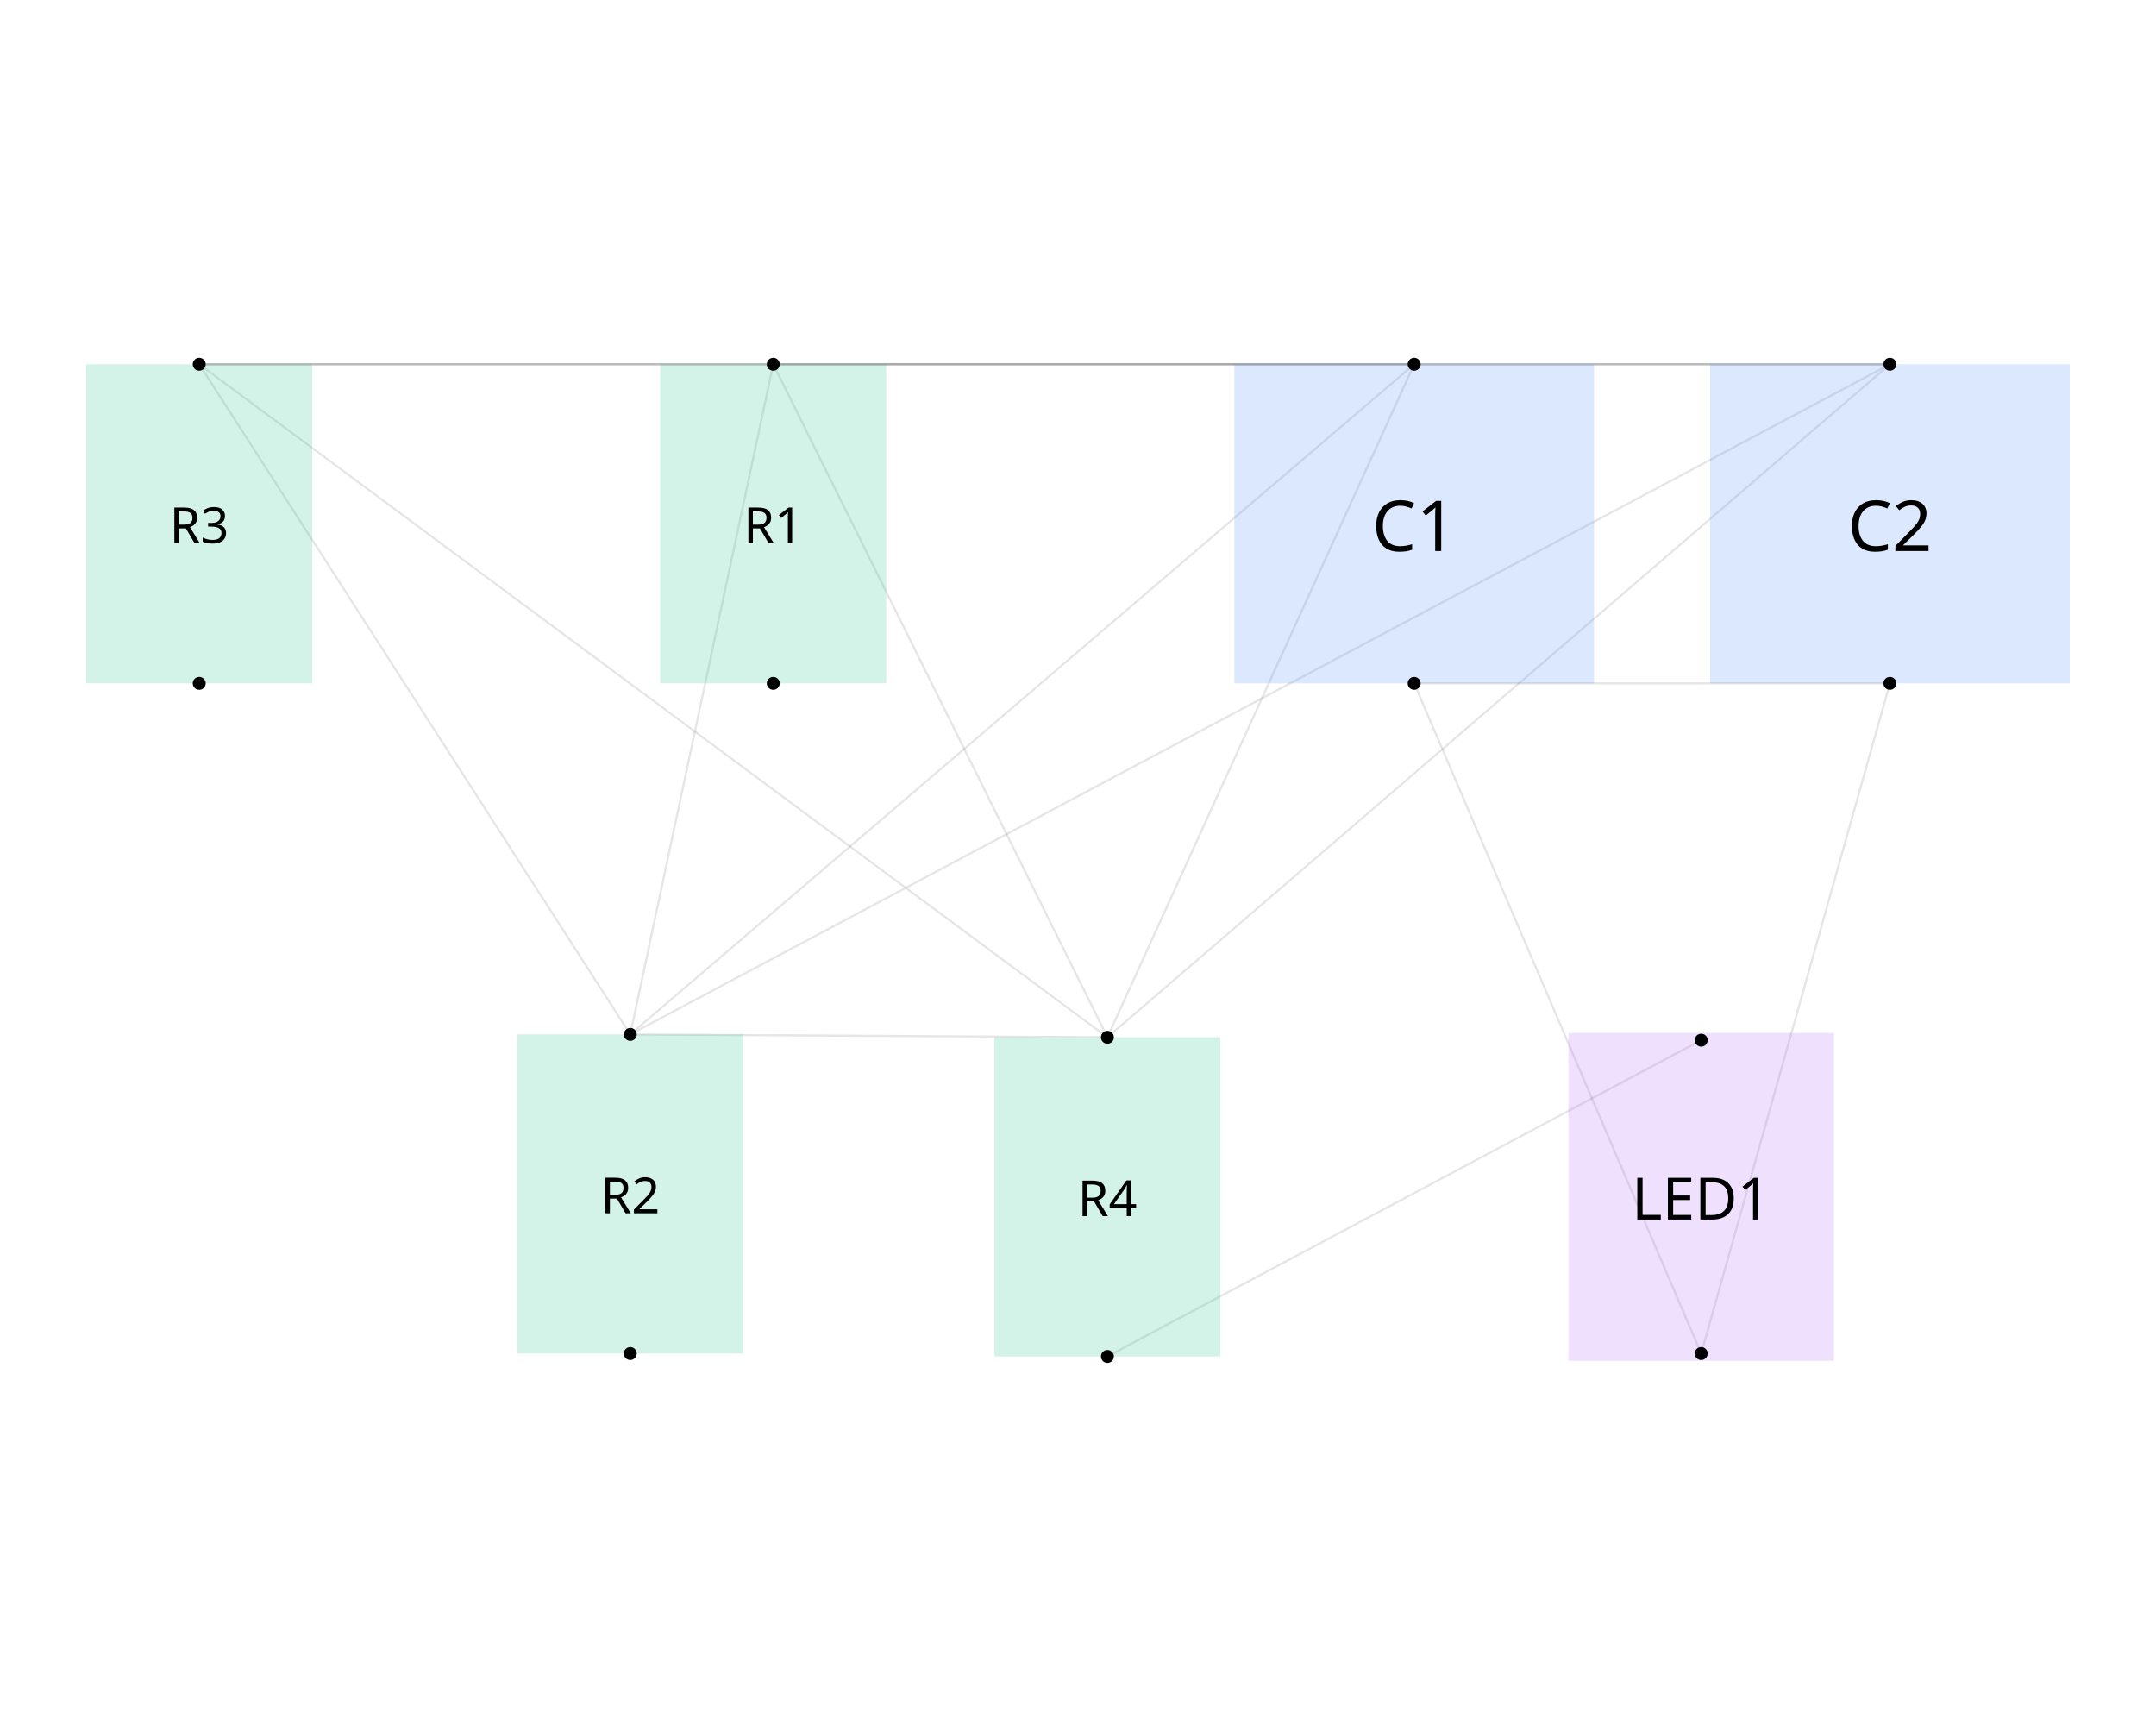
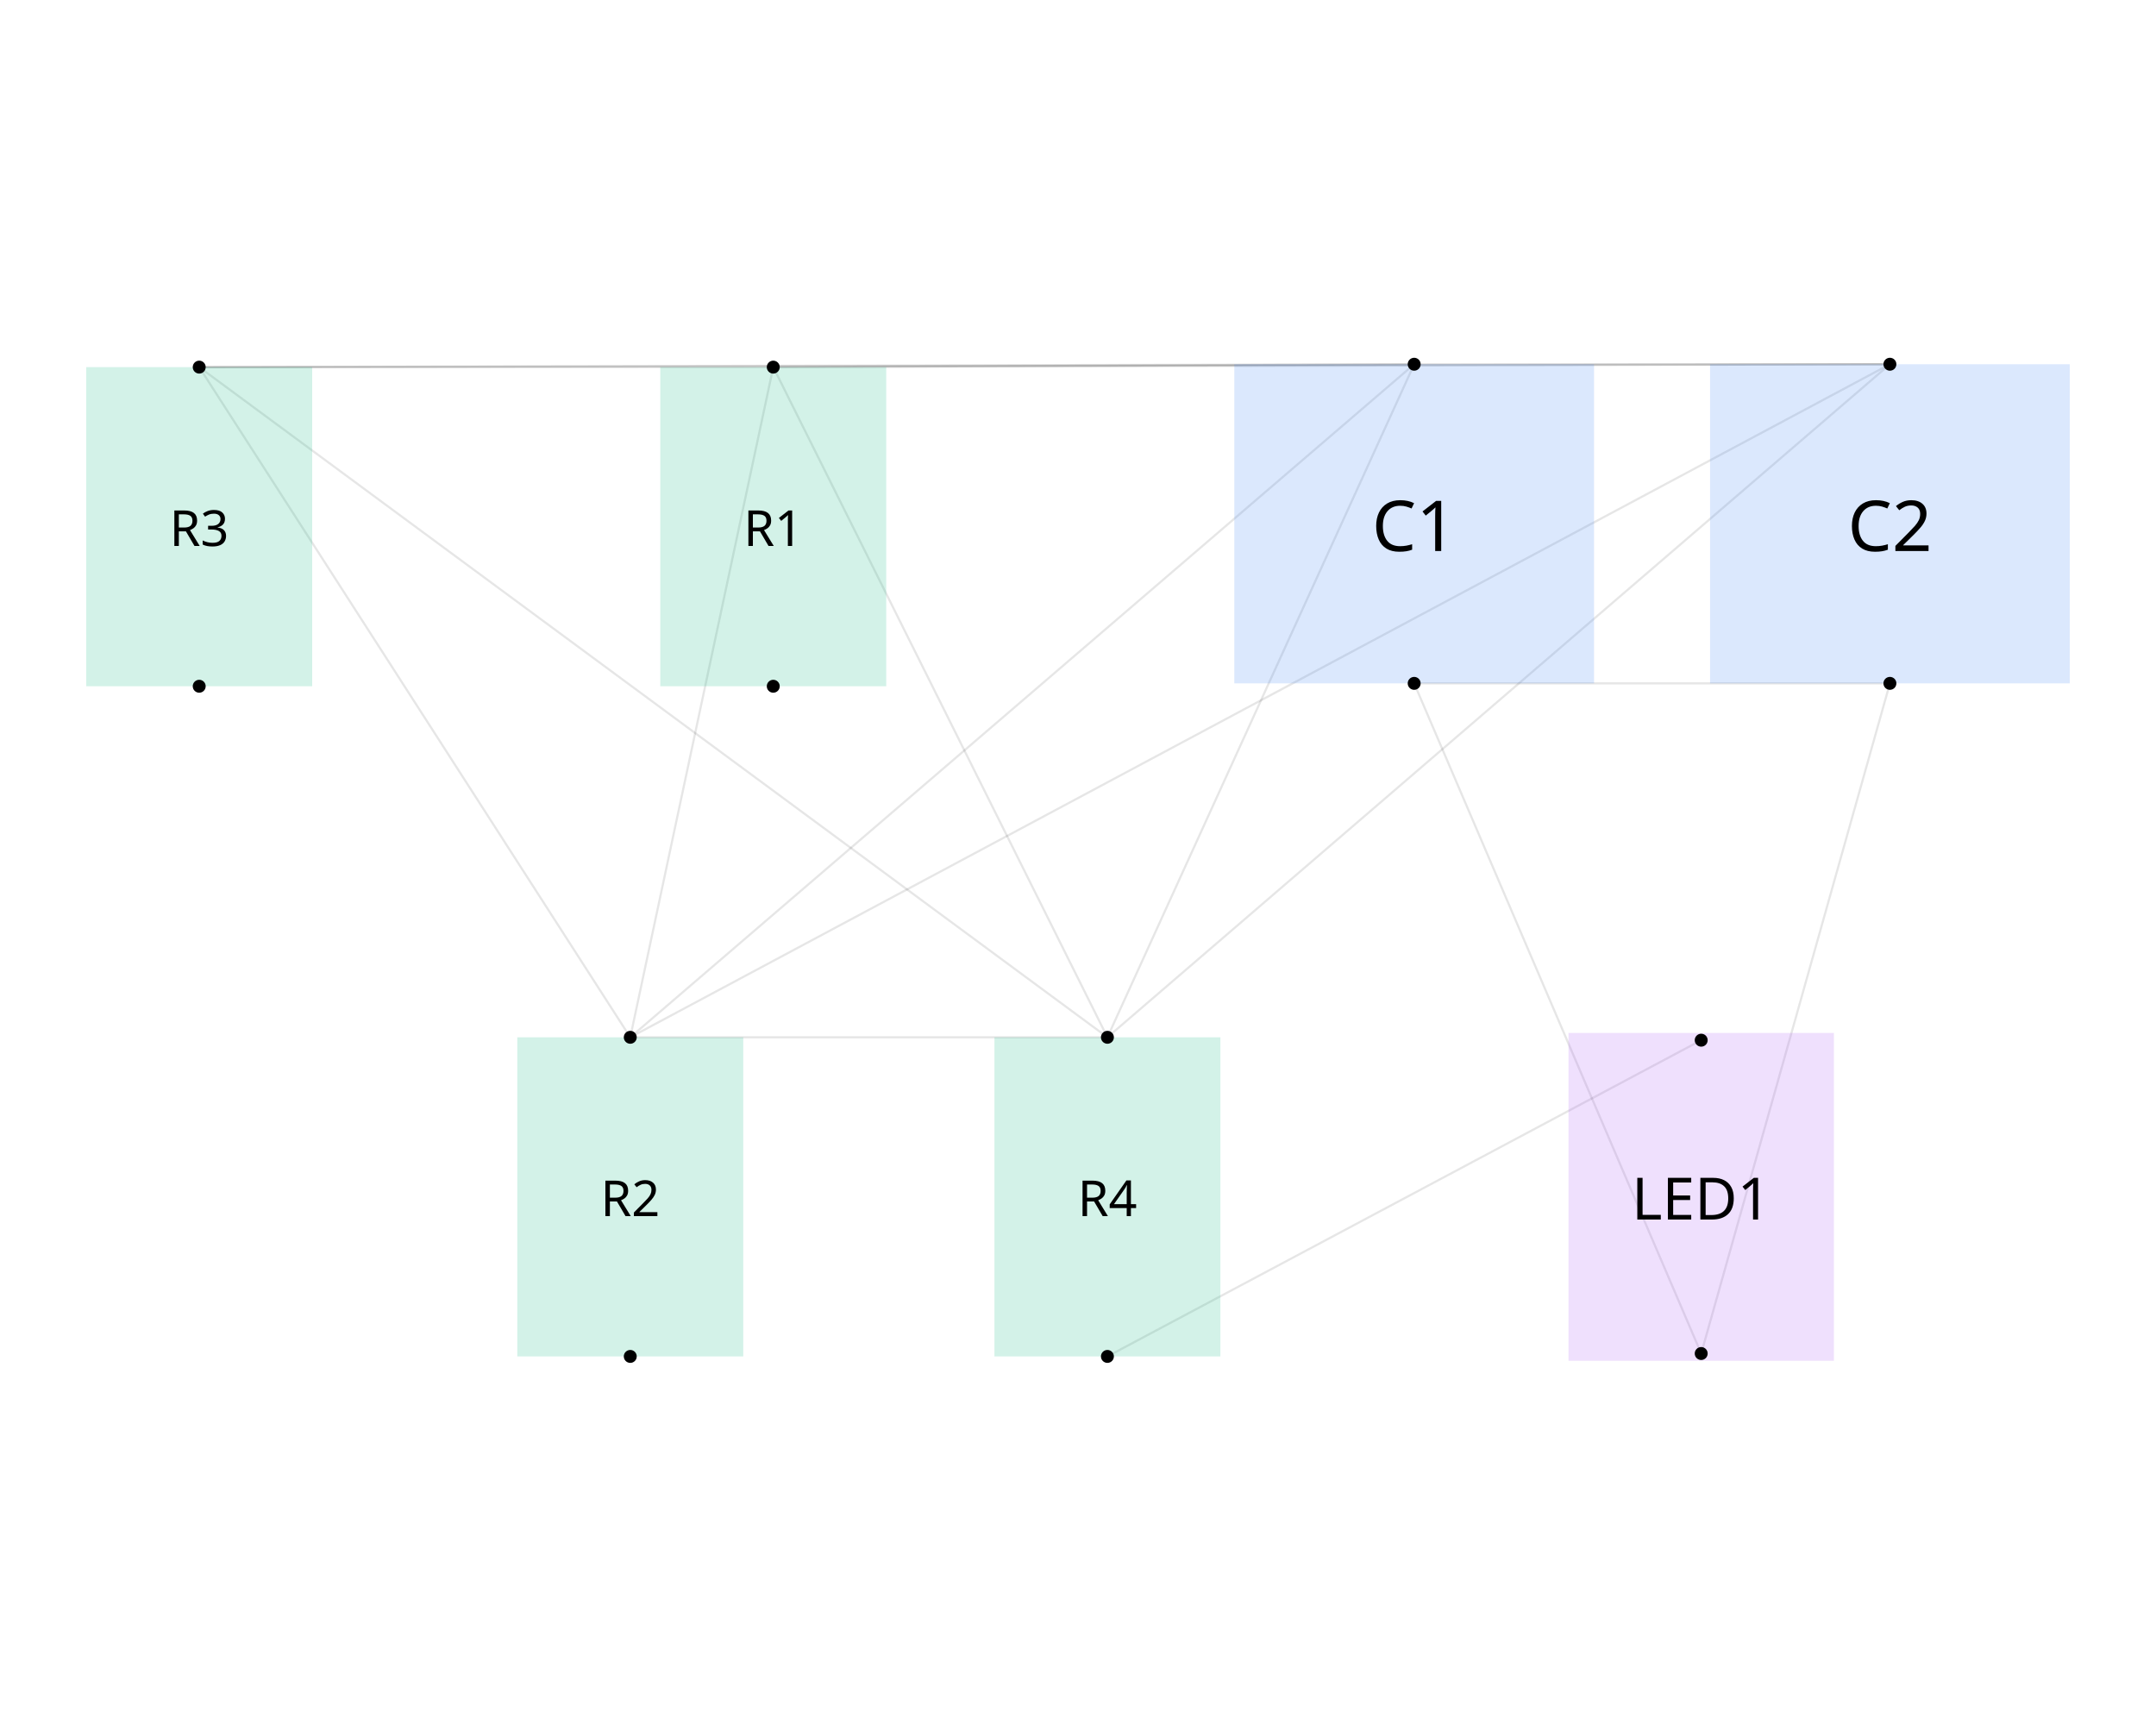
<svg xmlns="http://www.w3.org/2000/svg" width="1000" height="800" viewBox="0 0 1000 800">
  <rect width="100%" height="100%" fill="white" />
  <g>
    <polyline data-points="-0.03402232500000014,2.87 1.605977675,2.87" data-type="line" data-label="" points="655.927,168.918 876.582,168.918" fill="none" stroke="rgba(0,0,0,0.1)" stroke-width="1px" />
  </g>
  <g>
-     <polyline data-points="-0.03402232500000014,2.87 -2.2434776749999994,2.869999999999999" data-type="line" data-label="" points="655.927,168.918 358.654,168.918" fill="none" stroke="rgba(0,0,0,0.1)" stroke-width="1px" />
+     <polyline data-points="-0.03402232500000014,2.87 -2.2434776749999994,2.8599999999999994" data-type="line" data-label="" points="655.927,168.918 358.654,170.263" fill="none" stroke="rgba(0,0,0,0.1)" stroke-width="1px" />
  </g>
  <g>
-     <polyline data-points="-0.03402232500000014,2.87 -2.7364106999999986,0.5599999999999995" data-type="line" data-label="" points="655.927,168.918 292.332,479.718" fill="none" stroke="rgba(0,0,0,0.1)" stroke-width="1px" />
+     <polyline data-points="-0.03402232500000014,2.87 -2.7364106999999995,0.5499999999999997" data-type="line" data-label="" points="655.927,168.918 292.332,481.064" fill="none" stroke="rgba(0,0,0,0.1)" stroke-width="1px" />
  </g>
  <g>
-     <polyline data-points="-0.03402232500000014,2.87 -4.222388374999999,2.869999999999999" data-type="line" data-label="" points="655.927,168.918 92.4,168.918" fill="none" stroke="rgba(0,0,0,0.1)" stroke-width="1px" />
+     <polyline data-points="-0.03402232500000014,2.87 -4.222388374999999,2.8599999999999994" data-type="line" data-label="" points="655.927,168.918 92.4,170.263" fill="none" stroke="rgba(0,0,0,0.1)" stroke-width="1px" />
  </g>
  <g>
    <polyline data-points="-0.03402232500000014,2.87 -1.091522325,0.55" data-type="line" data-label="" points="655.927,168.918 513.644,481.064" fill="none" stroke="rgba(0,0,0,0.1)" stroke-width="1px" />
  </g>
  <g>
-     <polyline data-points="1.605977675,2.87 -2.2434776749999994,2.869999999999999" data-type="line" data-label="" points="876.582,168.918 358.654,168.918" fill="none" stroke="rgba(0,0,0,0.1)" stroke-width="1px" />
+     <polyline data-points="1.605977675,2.87 -2.2434776749999994,2.8599999999999994" data-type="line" data-label="" points="876.582,168.918 358.654,170.263" fill="none" stroke="rgba(0,0,0,0.1)" stroke-width="1px" />
  </g>
  <g>
-     <polyline data-points="1.605977675,2.87 -2.7364106999999986,0.5599999999999995" data-type="line" data-label="" points="876.582,168.918 292.332,479.718" fill="none" stroke="rgba(0,0,0,0.1)" stroke-width="1px" />
+     <polyline data-points="1.605977675,2.87 -2.7364106999999995,0.5499999999999997" data-type="line" data-label="" points="876.582,168.918 292.332,481.064" fill="none" stroke="rgba(0,0,0,0.1)" stroke-width="1px" />
  </g>
  <g>
-     <polyline data-points="1.605977675,2.87 -4.222388374999999,2.869999999999999" data-type="line" data-label="" points="876.582,168.918 92.4,168.918" fill="none" stroke="rgba(0,0,0,0.1)" stroke-width="1px" />
+     <polyline data-points="1.605977675,2.87 -4.222388374999999,2.8599999999999994" data-type="line" data-label="" points="876.582,168.918 92.4,170.263" fill="none" stroke="rgba(0,0,0,0.1)" stroke-width="1px" />
  </g>
  <g>
    <polyline data-points="1.605977675,2.87 -1.091522325,0.55" data-type="line" data-label="" points="876.582,168.918 513.644,481.064" fill="none" stroke="rgba(0,0,0,0.1)" stroke-width="1px" />
  </g>
  <g>
-     <polyline data-points="-2.2434776749999994,2.869999999999999 -2.7364106999999986,0.5599999999999995" data-type="line" data-label="" points="358.654,168.918 292.332,479.718" fill="none" stroke="rgba(0,0,0,0.1)" stroke-width="1px" />
+     <polyline data-points="-2.2434776749999994,2.8599999999999994 -2.7364106999999995,0.5499999999999997" data-type="line" data-label="" points="358.654,170.263 292.332,481.064" fill="none" stroke="rgba(0,0,0,0.1)" stroke-width="1px" />
  </g>
  <g>
-     <polyline data-points="-2.2434776749999994,2.869999999999999 -4.222388374999999,2.869999999999999" data-type="line" data-label="" points="358.654,168.918 92.4,168.918" fill="none" stroke="rgba(0,0,0,0.1)" stroke-width="1px" />
+     <polyline data-points="-2.2434776749999994,2.8599999999999994 -4.222388374999999,2.8599999999999994" data-type="line" data-label="" points="358.654,170.263 92.4,170.263" fill="none" stroke="rgba(0,0,0,0.1)" stroke-width="1px" />
  </g>
  <g>
-     <polyline data-points="-2.2434776749999994,2.869999999999999 -1.091522325,0.55" data-type="line" data-label="" points="358.654,168.918 513.644,481.064" fill="none" stroke="rgba(0,0,0,0.1)" stroke-width="1px" />
+     <polyline data-points="-2.2434776749999994,2.8599999999999994 -1.091522325,0.55" data-type="line" data-label="" points="358.654,170.263 513.644,481.064" fill="none" stroke="rgba(0,0,0,0.1)" stroke-width="1px" />
  </g>
  <g>
-     <polyline data-points="-2.7364106999999986,0.5599999999999995 -4.222388374999999,2.869999999999999" data-type="line" data-label="" points="292.332,479.718 92.4,168.918" fill="none" stroke="rgba(0,0,0,0.1)" stroke-width="1px" />
+     <polyline data-points="-2.7364106999999995,0.5499999999999997 -4.222388374999999,2.8599999999999994" data-type="line" data-label="" points="292.332,481.064 92.4,170.263" fill="none" stroke="rgba(0,0,0,0.1)" stroke-width="1px" />
  </g>
  <g>
-     <polyline data-points="-2.7364106999999986,0.5599999999999995 -1.091522325,0.55" data-type="line" data-label="" points="292.332,479.718 513.644,481.064" fill="none" stroke="rgba(0,0,0,0.1)" stroke-width="1px" />
+     <polyline data-points="-2.7364106999999995,0.5499999999999997 -1.091522325,0.55" data-type="line" data-label="" points="292.332,481.064 513.644,481.064" fill="none" stroke="rgba(0,0,0,0.1)" stroke-width="1px" />
  </g>
  <g>
-     <polyline data-points="-4.222388374999999,2.869999999999999 -1.091522325,0.55" data-type="line" data-label="" points="92.4,168.918 513.644,481.064" fill="none" stroke="rgba(0,0,0,0.1)" stroke-width="1px" />
+     <polyline data-points="-4.222388374999999,2.8599999999999994 -1.091522325,0.55" data-type="line" data-label="" points="92.4,170.263 513.644,481.064" fill="none" stroke="rgba(0,0,0,0.1)" stroke-width="1px" />
  </g>
  <g>
    <polyline data-points="-0.034022325000000346,1.7699999999999998 1.605977675,1.7699999999999998" data-type="line" data-label="" points="655.927,316.918 876.582,316.918" fill="none" stroke="rgba(0,0,0,0.1)" stroke-width="1px" />
  </g>
  <g>
    <polyline data-points="-0.034022325000000346,1.7699999999999998 0.9554330249999993,-0.54" data-type="line" data-label="" points="655.927,316.918 789.054,627.719" fill="none" stroke="rgba(0,0,0,0.1)" stroke-width="1px" />
  </g>
  <g>
    <polyline data-points="1.605977675,1.7699999999999998 0.9554330249999993,-0.54" data-type="line" data-label="" points="876.582,316.918 789.054,627.719" fill="none" stroke="rgba(0,0,0,0.1)" stroke-width="1px" />
  </g>
  <g>
    <polyline data-points="-1.091522325,-0.55 0.9554330249999995,0.54" data-type="line" data-label="" points="513.644,629.064 789.054,482.409" fill="none" stroke="rgba(0,0,0,0.1)" stroke-width="1px" />
  </g>
  <g>
    <rect data-type="rect" data-label="C1" data-x="-0.03402232500000024" data-y="2.32" x="572.508" y="168.918" width="166.837" height="148" fill="rgba(59, 130, 246, 0.18)" stroke="none" stroke-width="0.007" />
  </g>
  <g>
    <rect data-type="rect" data-label="C2" data-x="1.605977675" data-y="2.32" x="793.163" y="168.918" width="166.837" height="148" fill="rgba(59, 130, 246, 0.18)" stroke="none" stroke-width="0.007" />
  </g>
  <g>
-     <rect data-type="rect" data-label="R1" data-x="-2.2434776749999994" data-y="2.3199999999999994" x="306.254" y="168.918" width="104.799" height="148" fill="rgba(16, 185, 129, 0.18)" stroke="none" stroke-width="0.007" />
+     <rect data-type="rect" data-label="R1" data-x="-2.2434776749999994" data-y="2.3099999999999996" x="306.254" y="170.263" width="104.799" height="148" fill="rgba(16, 185, 129, 0.18)" stroke="none" stroke-width="0.007" />
  </g>
  <g>
-     <rect data-type="rect" data-label="R2" data-x="-2.7364106999999986" data-y="0.009999999999999454" x="239.932" y="479.718" width="104.799" height="148" fill="rgba(16, 185, 129, 0.18)" stroke="none" stroke-width="0.007" />
+     <rect data-type="rect" data-label="R2" data-x="-2.7364106999999995" data-y="-3.3306690738754696e-16" x="239.932" y="481.064" width="104.799" height="148" fill="rgba(16, 185, 129, 0.18)" stroke="none" stroke-width="0.007" />
  </g>
  <g>
-     <rect data-type="rect" data-label="R3" data-x="-4.222388374999999" data-y="2.3199999999999994" x="40" y="168.918" width="104.799" height="148" fill="rgba(16, 185, 129, 0.18)" stroke="none" stroke-width="0.007" />
+     <rect data-type="rect" data-label="R3" data-x="-4.222388374999999" data-y="2.3099999999999996" x="40" y="170.263" width="104.799" height="148" fill="rgba(16, 185, 129, 0.18)" stroke="none" stroke-width="0.007" />
  </g>
  <g>
    <rect data-type="rect" data-label="R4" data-x="-1.091522325" data-y="0" x="461.245" y="481.064" width="104.799" height="148" fill="rgba(16, 185, 129, 0.18)" stroke="none" stroke-width="0.007" />
  </g>
  <g>
    <rect data-type="rect" data-label="LED1" data-x="0.9554330249999994" data-y="0" x="727.499" y="479.046" width="123.109" height="152.037" fill="rgba(168, 85, 247, 0.18)" stroke="none" stroke-width="0.007" />
  </g>
  <text data-type="text" data-label="C1" data-x="-0.03402232500000024" data-y="2.32" x="655.927" y="242.918" fill="black" font-size="32.56" font-family="sans-serif" text-anchor="middle" dominant-baseline="central">C1</text>
  <text data-type="text" data-label="C2" data-x="1.605977675" data-y="2.32" x="876.582" y="242.918" fill="black" font-size="32.56" font-family="sans-serif" text-anchor="middle" dominant-baseline="central">C2</text>
-   <text data-type="text" data-label="R1" data-x="-2.2434776749999994" data-y="2.3199999999999994" x="358.654" y="242.918" fill="black" font-size="23.056" font-family="sans-serif" text-anchor="middle" dominant-baseline="central">R1</text>
-   <text data-type="text" data-label="R2" data-x="-2.7364106999999986" data-y="0.009999999999999454" x="292.332" y="553.719" fill="black" font-size="23.056" font-family="sans-serif" text-anchor="middle" dominant-baseline="central">R2</text>
-   <text data-type="text" data-label="R3" data-x="-4.222388374999999" data-y="2.3199999999999994" x="92.4" y="242.918" fill="black" font-size="23.056" font-family="sans-serif" text-anchor="middle" dominant-baseline="central">R3</text>
+   <text data-type="text" data-label="R1" data-x="-2.2434776749999994" data-y="2.3099999999999996" x="358.654" y="244.263" fill="black" font-size="23.056" font-family="sans-serif" text-anchor="middle" dominant-baseline="central">R1</text>
+   <text data-type="text" data-label="R2" data-x="-2.7364106999999995" data-y="-3.3306690738754696e-16" x="292.332" y="555.064" fill="black" font-size="23.056" font-family="sans-serif" text-anchor="middle" dominant-baseline="central">R2</text>
+   <text data-type="text" data-label="R3" data-x="-4.222388374999999" data-y="2.3099999999999996" x="92.4" y="244.263" fill="black" font-size="23.056" font-family="sans-serif" text-anchor="middle" dominant-baseline="central">R3</text>
  <text data-type="text" data-label="R4" data-x="-1.091522325" data-y="0" x="513.644" y="555.064" fill="black" font-size="23.056" font-family="sans-serif" text-anchor="middle" dominant-baseline="central">R4</text>
  <text data-type="text" data-label="LED1" data-x="0.9554330249999994" data-y="0" x="789.054" y="555.064" fill="black" font-size="27.084" font-family="sans-serif" text-anchor="middle" dominant-baseline="central">LED1</text>
  <g>
    <circle data-type="point" data-label="C1.1 (unnamedsubcircuitsubcircuit_source_group_0_connectivity_net0)" data-x="-0.03402232500000014" data-y="2.87" cx="655.927" cy="168.918" r="3" fill="black" />
  </g>
  <g>
    <circle data-type="point" data-label="C1.2 (unnamedsubcircuitsubcircuit_source_group_0_connectivity_net1)" data-x="-0.034022325000000346" data-y="1.7699999999999998" cx="655.927" cy="316.918" r="3" fill="black" />
  </g>
  <g>
    <circle data-type="point" data-label="C2.1 (unnamedsubcircuitsubcircuit_source_group_0_connectivity_net0)" data-x="1.605977675" data-y="2.87" cx="876.582" cy="168.918" r="3" fill="black" />
  </g>
  <g>
    <circle data-type="point" data-label="C2.2 (unnamedsubcircuitsubcircuit_source_group_0_connectivity_net1)" data-x="1.605977675" data-y="1.7699999999999998" cx="876.582" cy="316.918" r="3" fill="black" />
  </g>
  <g>
-     <circle data-type="point" data-label="R1.1 (unnamedsubcircuitsubcircuit_source_group_0_connectivity_net2)" data-x="-2.2434776749999994" data-y="1.7699999999999994" cx="358.654" cy="316.918" r="3" fill="black" />
+     <circle data-type="point" data-label="R1.1 (unnamedsubcircuitsubcircuit_source_group_0_connectivity_net2)" data-x="-2.2434776749999994" data-y="1.7599999999999996" cx="358.654" cy="318.263" r="3" fill="black" />
  </g>
  <g>
-     <circle data-type="point" data-label="R1.2 (unnamedsubcircuitsubcircuit_source_group_0_connectivity_net0)" data-x="-2.2434776749999994" data-y="2.869999999999999" cx="358.654" cy="168.918" r="3" fill="black" />
+     <circle data-type="point" data-label="R1.2 (unnamedsubcircuitsubcircuit_source_group_0_connectivity_net0)" data-x="-2.2434776749999994" data-y="2.8599999999999994" cx="358.654" cy="170.263" r="3" fill="black" />
  </g>
  <g>
-     <circle data-type="point" data-label="R2.1 (unnamedsubcircuitsubcircuit_source_group_0_connectivity_net3)" data-x="-2.7364106999999986" data-y="-0.5400000000000006" cx="292.332" cy="627.719" r="3" fill="black" />
+     <circle data-type="point" data-label="R2.1 (unnamedsubcircuitsubcircuit_source_group_0_connectivity_net3)" data-x="-2.7364106999999995" data-y="-0.5500000000000004" cx="292.332" cy="629.064" r="3" fill="black" />
  </g>
  <g>
-     <circle data-type="point" data-label="R2.2 (unnamedsubcircuitsubcircuit_source_group_0_connectivity_net0)" data-x="-2.7364106999999986" data-y="0.5599999999999995" cx="292.332" cy="479.718" r="3" fill="black" />
+     <circle data-type="point" data-label="R2.2 (unnamedsubcircuitsubcircuit_source_group_0_connectivity_net0)" data-x="-2.7364106999999995" data-y="0.5499999999999997" cx="292.332" cy="481.064" r="3" fill="black" />
  </g>
  <g>
-     <circle data-type="point" data-label="R3.1 (unnamedsubcircuitsubcircuit_source_group_0_connectivity_net4)" data-x="-4.222388374999999" data-y="1.7699999999999994" cx="92.4" cy="316.918" r="3" fill="black" />
+     <circle data-type="point" data-label="R3.1 (unnamedsubcircuitsubcircuit_source_group_0_connectivity_net4)" data-x="-4.222388374999999" data-y="1.7599999999999996" cx="92.4" cy="318.263" r="3" fill="black" />
  </g>
  <g>
-     <circle data-type="point" data-label="R3.2 (unnamedsubcircuitsubcircuit_source_group_0_connectivity_net0)" data-x="-4.222388374999999" data-y="2.869999999999999" cx="92.4" cy="168.918" r="3" fill="black" />
+     <circle data-type="point" data-label="R3.2 (unnamedsubcircuitsubcircuit_source_group_0_connectivity_net0)" data-x="-4.222388374999999" data-y="2.8599999999999994" cx="92.4" cy="170.263" r="3" fill="black" />
  </g>
  <g>
    <circle data-type="point" data-label="R4.1 (unnamedsubcircuitsubcircuit_source_group_0_connectivity_net0)" data-x="-1.091522325" data-y="0.55" cx="513.644" cy="481.064" r="3" fill="black" />
  </g>
  <g>
    <circle data-type="point" data-label="R4.2 (unnamedsubcircuitsubcircuit_source_group_0_connectivity_net5)" data-x="-1.091522325" data-y="-0.55" cx="513.644" cy="629.064" r="3" fill="black" />
  </g>
  <g>
    <circle data-type="point" data-label="LED1.1 (unnamedsubcircuitsubcircuit_source_group_0_connectivity_net5)" data-x="0.9554330249999995" data-y="0.54" cx="789.054" cy="482.409" r="3" fill="black" />
  </g>
  <g>
    <circle data-type="point" data-label="LED1.2 (unnamedsubcircuitsubcircuit_source_group_0_connectivity_net1)" data-x="0.9554330249999993" data-y="-0.54" cx="789.054" cy="627.719" r="3" fill="black" />
  </g>
  <g id="crosshair" style="display: none">
    <line id="crosshair-h" y1="0" y2="800" stroke="#666" stroke-width="0.5" />
    <line id="crosshair-v" x1="0" x2="1000" stroke="#666" stroke-width="0.5" />
    <text id="coordinates" font-family="monospace" font-size="12" fill="#666" />
  </g>
</svg>
